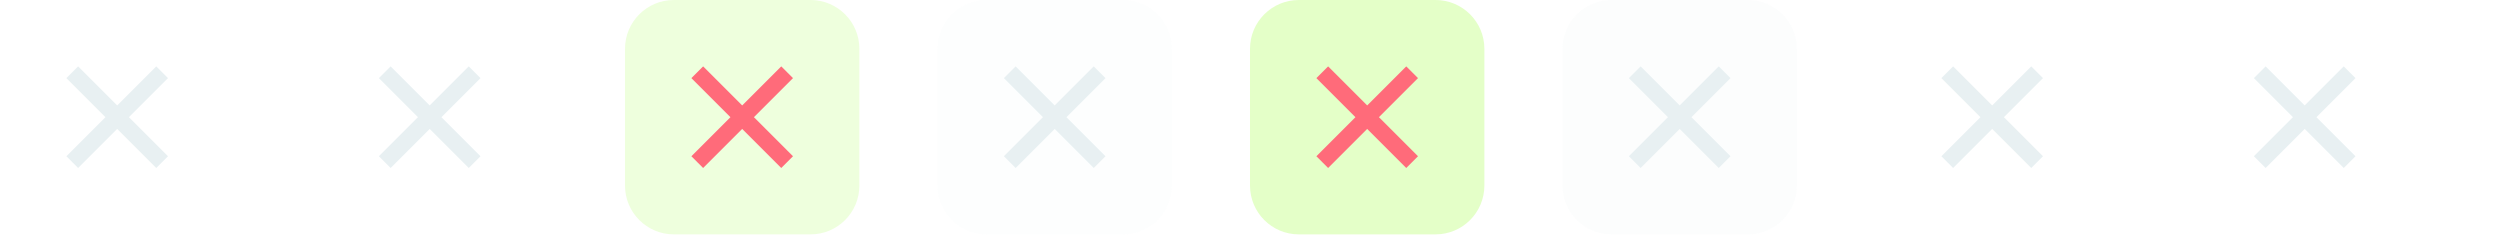
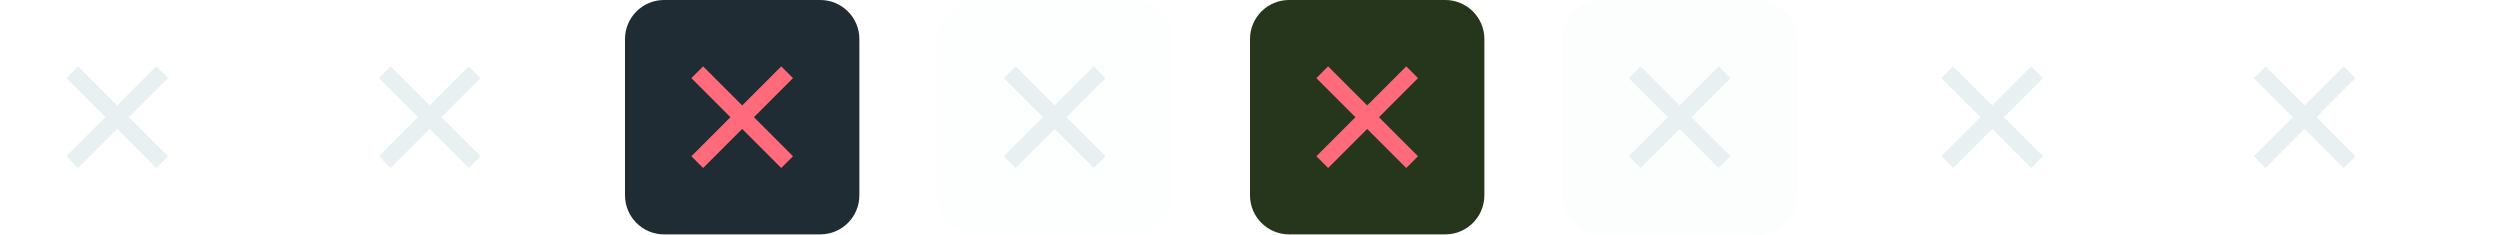
<svg xmlns="http://www.w3.org/2000/svg" width="256" height="24" viewBox="0 0 256 24">
  <defs>
    <style id="current-color-scheme" type="text/css">
      .ColorScheme-Text { color: #E8F0F2; }
-       .ColorScheme-Highlight { color: #A3FF47; }
+       .ColorScheme-Hover { color: #202C34; }
+       .ColorScheme-Pressed { color: #26361D; }
    </style>
  </defs>
  <g id="active-center" transform="translate(0 0)" class="ColorScheme-Text" color="#E8F0F2">
-     <rect width="24" height="24" rx="5" fill="currentColor" fill-opacity="0" />
+     <rect width="24" height="24" rx="4" fill="currentColor" fill-opacity="0" />
    <g fill="none" stroke="currentColor" stroke-width="1.7" stroke-linecap="square" stroke-linejoin="miter">
      <path d="M8 8l8 8M16 8l-8 8" />
    </g>
  </g>
  <g id="inactive-center" transform="translate(32 0)" class="ColorScheme-Text" color="#E8F0F2">
-     <rect width="24" height="24" rx="5" fill="currentColor" fill-opacity="0" />
+     <rect width="24" height="24" rx="4" fill="currentColor" fill-opacity="0" />
    <g fill="none" stroke="currentColor" stroke-width="1.7" stroke-linecap="square" stroke-linejoin="miter">
      <path d="M8 8l8 8M16 8l-8 8" />
    </g>
  </g>
-   <g id="hover-center" transform="translate(64 0)" class="ColorScheme-Highlight" color="#E8F0F2">
-     <rect width="24" height="24" rx="5" fill="currentColor" fill-opacity="0.18" />
+   <g id="hover-center" transform="translate(64 0)" class="ColorScheme-Hover" color="#E8F0F2">
+     <rect width="24" height="24" rx="4" fill="currentColor" fill-opacity="1" />
    <g fill="none" stroke="#FF6B7A" stroke-width="1.7" stroke-linecap="square" stroke-linejoin="miter">
      <path d="M8 8l8 8M16 8l-8 8" />
    </g>
  </g>
  <g id="hover-inactive-center" transform="translate(96 0)" class="ColorScheme-Text" color="#E8F0F2">
-     <rect width="24" height="24" rx="5" fill="currentColor" fill-opacity="0.1" />
+     <rect width="24" height="24" rx="4" fill="currentColor" fill-opacity="0.1" />
    <g fill="none" stroke="currentColor" stroke-width="1.7" stroke-linecap="square" stroke-linejoin="miter">
      <path d="M8 8l8 8M16 8l-8 8" />
    </g>
  </g>
-   <g id="pressed-center" transform="translate(128 0)" class="ColorScheme-Highlight" color="#E8F0F2">
-     <rect width="24" height="24" rx="5" fill="currentColor" fill-opacity="0.3" />
+   <g id="pressed-center" transform="translate(128 0)" class="ColorScheme-Pressed" color="#E8F0F2">
+     <rect width="24" height="24" rx="4" fill="currentColor" fill-opacity="1" />
    <g fill="none" stroke="#FF6B7A" stroke-width="1.7" stroke-linecap="square" stroke-linejoin="miter">
      <path d="M8 8l8 8M16 8l-8 8" />
    </g>
  </g>
  <g id="pressed-inactive-center" transform="translate(160 0)" class="ColorScheme-Text" color="#E8F0F2">
-     <rect width="24" height="24" rx="5" fill="currentColor" fill-opacity="0.16" />
+     <rect width="24" height="24" rx="4" fill="currentColor" fill-opacity="0.16" />
    <g fill="none" stroke="currentColor" stroke-width="1.7" stroke-linecap="square" stroke-linejoin="miter">
      <path d="M8 8l8 8M16 8l-8 8" />
    </g>
  </g>
  <g id="deactivated-center" transform="translate(192 0)" class="ColorScheme-Text" color="#E8F0F2">
-     <rect width="24" height="24" rx="5" fill="currentColor" fill-opacity="0" />
+     <rect width="24" height="24" rx="4" fill="currentColor" fill-opacity="0" />
    <g fill="none" stroke="currentColor" stroke-width="1.7" stroke-linecap="square" stroke-linejoin="miter">
      <path d="M8 8l8 8M16 8l-8 8" />
    </g>
  </g>
  <g id="deactivated-inactive-center" transform="translate(224 0)" class="ColorScheme-Text" color="#E8F0F2">
-     <rect width="24" height="24" rx="5" fill="currentColor" fill-opacity="0" />
+     <rect width="24" height="24" rx="4" fill="currentColor" fill-opacity="0" />
    <g fill="none" stroke="currentColor" stroke-width="1.7" stroke-linecap="square" stroke-linejoin="miter">
      <path d="M8 8l8 8M16 8l-8 8" />
    </g>
  </g>
</svg>
